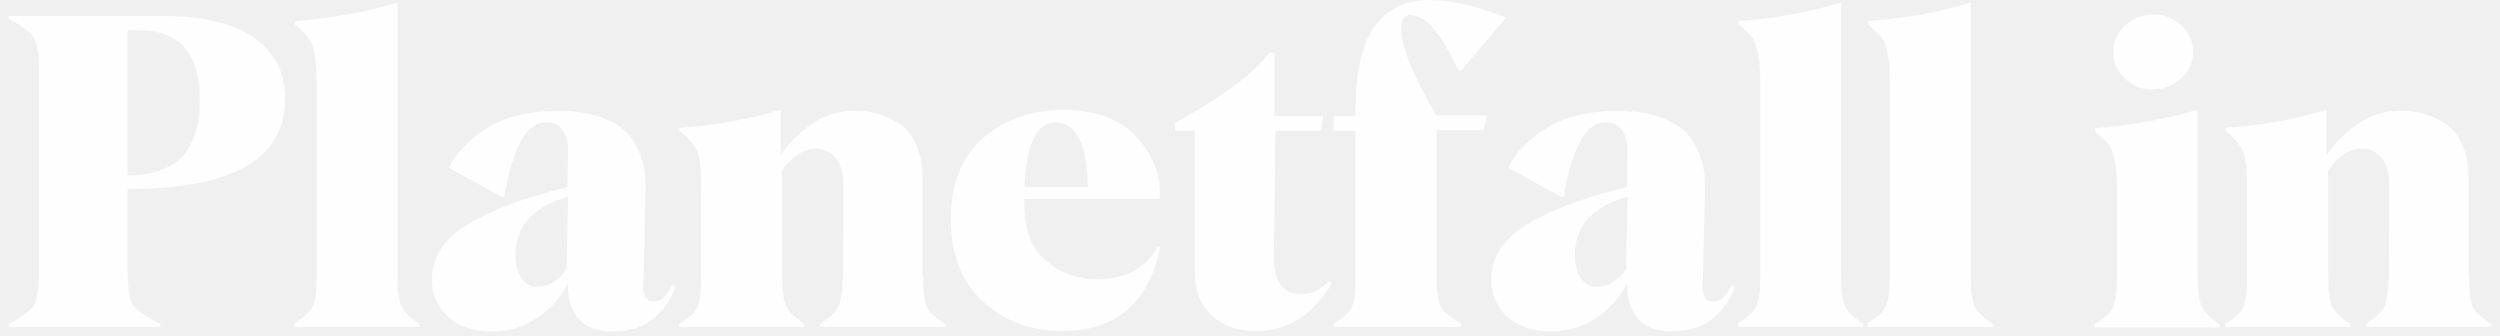
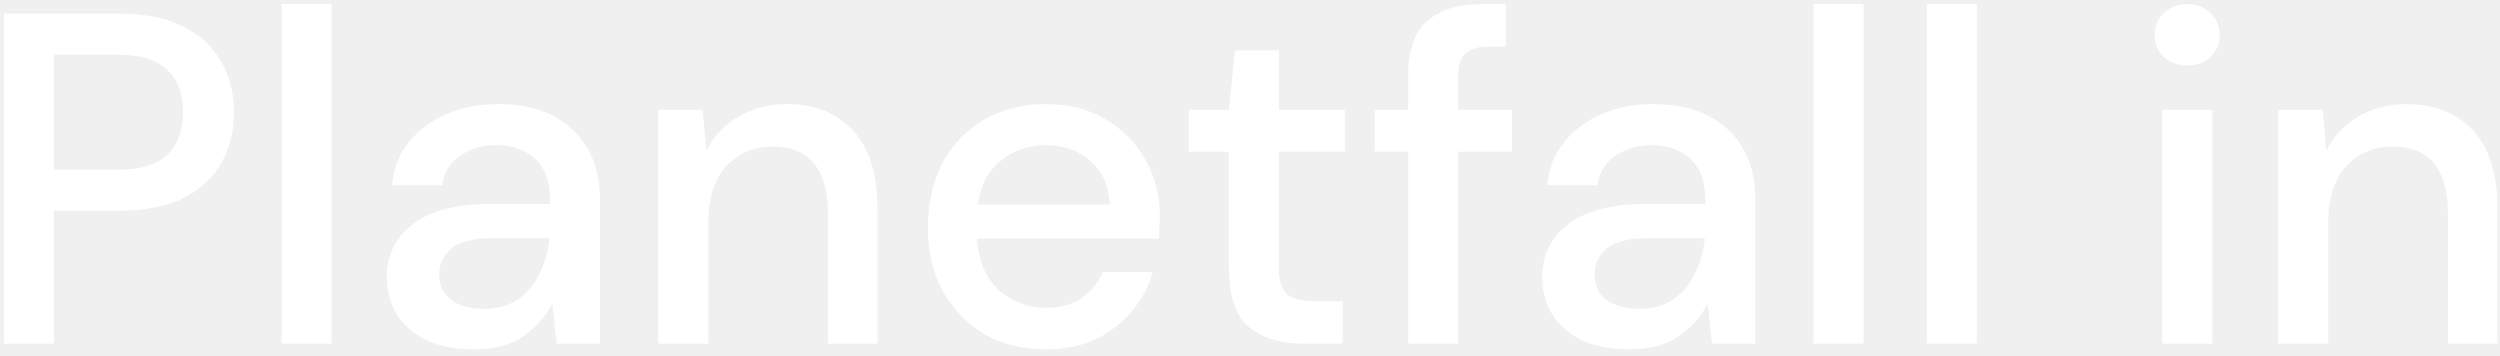
- <svg xmlns="http://www.w3.org/2000/svg" width="276" height="37" viewBox="0 0 276 37" fill="none">
-   <path d="M31.488 10.998C31.488 8.022 30.34 5.748 28.043 4.155C25.746 2.561 22.395 1.764 17.965 1.764H0.973V2.092C2.449 2.865 3.363 3.545 3.738 4.155C4.113 4.764 4.301 5.959 4.301 7.717V30.123C4.301 31.881 4.113 33.076 3.738 33.686C3.363 34.295 2.449 34.975 0.973 35.748V36.076H17.707V35.748C16.113 34.975 15.105 34.295 14.707 33.709C14.309 33.123 14.098 31.928 14.098 30.123V20.866C25.676 20.866 31.465 17.561 31.465 10.975L31.488 10.998ZM15.293 3.334C19.816 3.334 22.066 5.912 22.066 11.069C22.066 16.6 19.418 19.366 14.098 19.366V3.334H15.293Z" fill="#FEFEFE" />
-   <path d="M32.496 36.1H46.324V35.772C45.316 35.092 44.66 34.459 44.355 33.873C44.051 33.287 43.887 32.139 43.887 30.428V0.287C40.418 1.342 36.645 2.022 32.543 2.326V2.678C33.316 3.358 33.809 3.85 34.043 4.131C34.277 4.412 34.488 4.951 34.676 5.725C34.863 6.498 34.957 7.647 34.957 9.17V30.381C34.957 32.092 34.816 33.24 34.535 33.826C34.254 34.412 33.574 35.022 32.52 35.654L32.496 36.1Z" fill="#FEFEFE" />
-   <path d="M67.769 36.569C69.598 36.569 71.074 36.076 72.199 35.115C73.324 34.154 74.121 33.006 74.566 31.67L74.191 31.459C73.652 32.678 72.973 33.287 72.176 33.287C71.402 33.311 71.027 32.795 71.027 31.741L71.262 21.451C71.285 20.561 71.262 19.764 71.191 19.061C71.121 18.358 70.887 17.561 70.512 16.67C70.137 15.78 69.621 15.03 68.965 14.42C68.309 13.811 67.371 13.295 66.129 12.873C64.887 12.451 63.41 12.241 61.699 12.241C58.441 12.241 55.793 12.873 53.777 14.139C51.762 15.405 50.355 16.858 49.559 18.522L55.418 21.756L55.699 21.709C56.004 19.529 56.543 17.608 57.316 15.967C58.09 14.326 59.098 13.506 60.34 13.506C61.16 13.506 61.77 13.811 62.145 14.397C62.52 14.983 62.707 15.686 62.707 16.483L62.66 20.654C57.926 21.803 54.246 23.186 51.621 24.779C48.996 26.373 47.684 28.412 47.684 30.873C47.684 32.537 48.27 33.897 49.465 34.975C50.66 36.053 52.254 36.592 54.246 36.592C56.191 36.592 57.902 36.076 59.379 35.045C60.855 34.014 61.934 32.795 62.613 31.389H62.707C62.637 32.795 62.988 34.014 63.762 35.045C64.535 36.076 65.848 36.592 67.699 36.592L67.769 36.569ZM59.355 31.67C58.629 31.67 58.043 31.366 57.598 30.756C57.152 30.147 56.918 29.256 56.918 28.108C56.918 24.944 58.863 22.811 62.73 21.709L62.543 29.772C61.629 31.014 60.574 31.647 59.379 31.647L59.355 31.67Z" fill="#FEFEFE" />
-   <path d="M101.848 30.475V19.694C101.848 18.17 101.59 16.881 101.074 15.803C100.559 14.725 99.879 13.951 99.035 13.483C98.191 13.014 97.394 12.686 96.668 12.498C95.941 12.311 95.215 12.217 94.488 12.217C92.59 12.217 90.949 12.733 89.543 13.741C88.137 14.748 87.012 15.873 86.191 17.116V12.123C82.371 13.248 78.644 13.905 75.012 14.092V14.42C76.043 15.264 76.699 16.037 76.981 16.741C77.262 17.444 77.402 18.85 77.402 20.959V30.498C77.402 32.209 77.262 33.358 76.981 33.944C76.699 34.529 76.019 35.139 74.965 35.772V36.1H88.793V35.772C87.785 35.092 87.129 34.459 86.824 33.873C86.519 33.287 86.356 32.139 86.356 30.428V18.779C87.527 17.209 88.746 16.412 89.988 16.412C90.902 16.412 91.652 16.741 92.238 17.42C92.824 18.1 93.106 19.131 93.106 20.514C93.106 25.741 93.082 29.045 93.059 30.451C92.988 32.162 92.824 33.287 92.566 33.85C92.309 34.412 91.629 35.045 90.527 35.748V36.076H104.355V35.748C103.301 35.115 102.621 34.506 102.34 33.92C102.059 33.334 101.918 32.186 101.918 30.475H101.848Z" fill="#FEFEFE" />
-   <path d="M127.84 27.217C126.434 29.631 124.23 30.826 121.254 30.826C118.98 30.826 117.059 30.147 115.465 28.787C113.871 27.428 113.074 25.295 113.074 22.366V21.944H128.051V21.404C128.051 18.991 127.137 16.834 125.332 14.959C123.527 13.084 120.879 12.147 117.387 12.147C113.801 12.147 110.824 13.201 108.48 15.287C106.137 17.373 104.965 20.35 104.965 24.194C104.965 28.061 106.137 31.084 108.48 33.264C110.824 35.444 113.777 36.545 117.316 36.545C123.176 36.545 126.762 33.498 128.074 27.381L127.84 27.217ZM116.52 13.506C118.793 13.506 119.988 15.873 120.105 20.631H113.098C113.309 15.873 114.457 13.506 116.543 13.506H116.52Z" fill="#FEFEFE" />
-   <path d="M138.598 36.569C142.137 36.569 144.949 34.811 147.035 31.295L146.754 31.014C145.793 31.998 144.762 32.49 143.66 32.49C141.621 32.49 140.613 31.108 140.637 28.366L140.801 14.444H145.84L146.074 12.826H140.684V5.819H140.121C138.551 8.022 135.082 10.6 129.715 13.576V14.444H131.895V29.819C131.895 32.045 132.527 33.733 133.793 34.858C135.059 35.983 136.652 36.545 138.598 36.545V36.569Z" fill="#FEFEFE" />
-   <path d="M155.848 1.694C157.371 1.694 159.082 3.686 160.98 7.694L161.262 7.834L166.301 1.928C162.973 0.639 160.16 0.006 157.863 0.006C152.402 0.006 149.66 3.967 149.66 11.912V12.826H147.246V14.444H149.66V30.475C149.66 32.186 149.52 33.334 149.238 33.92C148.957 34.506 148.277 35.115 147.223 35.748V36.076H161.285V35.748C160.137 35.069 159.41 34.436 159.082 33.85C158.754 33.264 158.59 32.115 158.59 30.404V14.373H163.77L164.191 12.756H158.59C155.988 8.326 154.699 5.139 154.699 3.194C154.699 2.139 155.074 1.623 155.848 1.623V1.694Z" fill="#FEFEFE" />
-   <path d="M184.723 36.569C186.551 36.569 188.027 36.076 189.152 35.115C190.277 34.154 191.074 33.006 191.52 31.67L191.145 31.459C190.605 32.678 189.926 33.287 189.129 33.287C188.355 33.311 187.98 32.795 187.98 31.741L188.215 21.451C188.238 20.561 188.215 19.764 188.145 19.061C188.074 18.358 187.84 17.561 187.465 16.67C187.09 15.78 186.574 15.03 185.918 14.42C185.262 13.811 184.324 13.295 183.082 12.873C181.84 12.451 180.363 12.241 178.652 12.241C175.395 12.241 172.746 12.873 170.73 14.139C168.715 15.405 167.309 16.858 166.512 18.522L172.371 21.756L172.652 21.709C172.957 19.529 173.496 17.608 174.27 15.967C175.043 14.326 176.051 13.506 177.293 13.506C178.113 13.506 178.723 13.811 179.098 14.397C179.473 14.983 179.66 15.686 179.66 16.483L179.613 20.654C174.879 21.803 171.199 23.186 168.574 24.779C165.949 26.373 164.637 28.412 164.637 30.873C164.637 32.537 165.223 33.897 166.418 34.975C167.613 36.053 169.207 36.592 171.199 36.592C173.145 36.592 174.855 36.076 176.332 35.045C177.809 34.014 178.887 32.795 179.566 31.389H179.66C179.59 32.795 179.941 34.014 180.715 35.045C181.488 36.076 182.801 36.592 184.652 36.592L184.723 36.569ZM176.309 31.67C175.582 31.67 174.996 31.366 174.551 30.756C174.105 30.147 173.871 29.256 173.871 28.108C173.871 24.944 175.816 22.811 179.684 21.709L179.496 29.772C178.582 31.014 177.527 31.647 176.332 31.647L176.309 31.67Z" fill="#FEFEFE" />
-   <path d="M191.871 36.1H205.699V35.772C204.691 35.092 204.035 34.459 203.73 33.873C203.426 33.287 203.262 32.139 203.262 30.428V0.287C199.793 1.342 196.02 2.022 191.918 2.326V2.678C192.691 3.358 193.184 3.85 193.418 4.131C193.652 4.412 193.863 4.951 194.051 5.725C194.238 6.498 194.332 7.647 194.332 9.17V30.381C194.332 32.092 194.191 33.24 193.91 33.826C193.629 34.412 192.949 35.022 191.895 35.654L191.871 36.1Z" fill="#FEFEFE" />
-   <path d="M206.168 36.1H219.996V35.772C218.988 35.092 218.332 34.459 218.027 33.873C217.723 33.287 217.559 32.139 217.559 30.428V0.287C214.09 1.342 210.316 2.022 206.215 2.326V2.678C206.988 3.358 207.48 3.85 207.715 4.131C207.949 4.412 208.16 4.951 208.348 5.725C208.535 6.498 208.629 7.647 208.629 9.17V30.381C208.629 32.092 208.488 33.24 208.207 33.826C207.926 34.412 207.246 35.022 206.191 35.654L206.168 36.1Z" fill="#FEFEFE" />
-   <path d="M237.738 9.85C238.934 9.85 239.965 9.451 240.832 8.631C241.699 7.811 242.121 6.85 242.121 5.725C242.121 4.6 241.699 3.639 240.832 2.819C239.965 1.998 238.934 1.6 237.738 1.6C236.52 1.6 235.465 2.022 234.598 2.842C233.73 3.662 233.285 4.623 233.285 5.748C233.285 6.873 233.707 7.834 234.574 8.655C235.441 9.475 236.473 9.897 237.691 9.897L237.738 9.85ZM231.246 36.147H245.074V35.819C244.066 35.139 243.41 34.506 243.105 33.92C242.801 33.334 242.637 32.186 242.637 30.475V12.1C238.91 13.201 235.137 13.881 231.293 14.139V14.514C232.02 15.147 232.512 15.616 232.77 15.92C233.027 16.225 233.238 16.764 233.426 17.561C233.613 18.358 233.707 19.506 233.707 21.006V30.498C233.707 32.209 233.566 33.358 233.285 33.944C233.004 34.529 232.324 35.139 231.27 35.772L231.246 36.147Z" fill="#FEFEFE" />
-   <path d="M272.52 30.475V19.694C272.52 18.17 272.262 16.881 271.746 15.803C271.23 14.725 270.551 13.951 269.707 13.483C268.863 13.014 268.066 12.686 267.34 12.498C266.613 12.311 265.887 12.217 265.16 12.217C263.262 12.217 261.621 12.733 260.215 13.741C258.809 14.748 257.684 15.873 256.863 17.116V12.123C253.043 13.248 249.316 13.905 245.684 14.092V14.42C246.715 15.264 247.371 16.037 247.652 16.741C247.934 17.444 248.074 18.85 248.074 20.959V30.498C248.074 32.209 247.934 33.358 247.652 33.944C247.371 34.529 246.691 35.139 245.637 35.772V36.1H259.465V35.772C258.457 35.092 257.801 34.459 257.496 33.873C257.191 33.287 257.027 32.139 257.027 30.428V18.779C258.199 17.209 259.418 16.412 260.66 16.412C261.574 16.412 262.324 16.741 262.91 17.42C263.496 18.1 263.777 19.131 263.777 20.514C263.777 25.741 263.754 29.045 263.73 30.451C263.66 32.162 263.496 33.287 263.238 33.85C262.98 34.412 262.301 35.045 261.199 35.748V36.076H275.027V35.748C273.973 35.115 273.293 34.506 273.012 33.92C272.73 33.334 272.59 32.186 272.59 30.475H272.52Z" fill="#FEFEFE" />
+ <svg xmlns="http://www.w3.org/2000/svg" width="281" height="40" viewBox="0 0 281 40" fill="none">
+   <path d="M0.445 38.627V1.528H13.43C16.328 1.528 18.73 2.022 20.638 3.012C22.546 3.966 23.96 5.291 24.878 6.987C25.832 8.647 26.309 10.537 26.309 12.658C26.309 14.671 25.85 16.526 24.931 18.223C24.048 19.883 22.652 21.208 20.744 22.198C18.836 23.187 16.398 23.681 13.43 23.681H6.063V38.627H0.445ZM6.063 19.07H13.165C15.815 19.07 17.706 18.505 18.836 17.375C20.002 16.209 20.585 14.636 20.585 12.658C20.585 10.608 20.002 9.018 18.836 7.888C17.706 6.722 15.815 6.139 13.165 6.139H6.063V19.07Z" fill="white" />
+   <path d="M31.65 38.627V0.468H37.268V38.627H31.65Z" fill="white" />
+   <path d="M53.287 39.264C51.061 39.264 49.223 38.892 47.775 38.151C46.326 37.408 45.248 36.437 44.542 35.236C43.835 33.999 43.482 32.656 43.482 31.207C43.482 28.663 44.471 26.649 46.45 25.166C48.428 23.681 51.255 22.939 54.93 22.939H61.82V22.462C61.82 20.413 61.254 18.876 60.124 17.852C59.028 16.827 57.597 16.314 55.831 16.314C54.276 16.314 52.916 16.703 51.75 17.48C50.619 18.223 49.93 19.335 49.683 20.82H44.065C44.241 18.912 44.877 17.286 45.973 15.944C47.103 14.566 48.517 13.523 50.213 12.816C51.944 12.075 53.834 11.704 55.884 11.704C59.558 11.704 62.403 12.675 64.417 14.618C66.431 16.526 67.438 19.141 67.438 22.462V38.627H62.562L62.085 34.123C61.343 35.571 60.265 36.79 58.852 37.779C57.438 38.769 55.583 39.264 53.287 39.264ZM54.4 34.706C55.919 34.706 57.191 34.352 58.216 33.645C59.276 32.904 60.088 31.932 60.654 30.73C61.254 29.529 61.625 28.204 61.767 26.756H55.513C53.287 26.756 51.697 27.144 50.743 27.922C49.824 28.699 49.365 29.671 49.365 30.837C49.365 32.038 49.806 32.992 50.69 33.699C51.608 34.37 52.845 34.706 54.4 34.706Z" fill="white" />
+   <path d="M73.988 38.627V12.339H78.97L79.394 16.951C80.207 15.325 81.391 14.053 82.945 13.134C84.535 12.181 86.355 11.704 88.404 11.704C91.584 11.704 94.075 12.693 95.877 14.671C97.715 16.65 98.633 19.601 98.633 23.523V38.627H93.068V24.105C93.068 19.017 90.984 16.474 86.814 16.474C84.73 16.474 82.998 17.215 81.62 18.7C80.278 20.183 79.606 22.303 79.606 25.059V38.627H73.988Z" fill="white" />
+   <path d="M117.546 39.264C114.967 39.264 112.67 38.698 110.656 37.568C108.677 36.401 107.123 34.794 105.992 32.745C104.861 30.695 104.296 28.31 104.296 25.59C104.296 22.834 104.844 20.413 105.939 18.328C107.07 16.244 108.624 14.618 110.603 13.453C112.617 12.287 114.949 11.704 117.599 11.704C120.178 11.704 122.422 12.287 124.33 13.453C126.238 14.583 127.722 16.102 128.782 18.011C129.842 19.919 130.372 22.021 130.372 24.317C130.372 24.671 130.354 25.059 130.319 25.483C130.319 25.872 130.301 26.314 130.266 26.808H109.808C109.985 29.352 110.815 31.296 112.299 32.639C113.818 33.946 115.567 34.599 117.546 34.599C119.136 34.599 120.461 34.246 121.521 33.539C122.616 32.797 123.429 31.808 123.959 30.572H129.577C128.87 33.045 127.457 35.112 125.337 36.773C123.252 38.433 120.655 39.264 117.546 39.264ZM117.546 16.314C115.673 16.314 114.013 16.88 112.564 18.011C111.115 19.106 110.232 20.767 109.914 22.992H124.754C124.648 20.943 123.924 19.318 122.581 18.116C121.238 16.915 119.56 16.314 117.546 16.314Z" fill="white" />
+   <path d="M146.552 38.627C143.973 38.627 141.924 38.009 140.404 36.773C138.885 35.501 138.125 33.257 138.125 30.041V17.056H133.62V12.339H138.125L138.814 5.662H143.743V12.339H151.163V17.056H143.743V30.041C143.743 31.49 144.044 32.497 144.644 33.062C145.28 33.593 146.358 33.858 147.877 33.858H150.898V38.627H146.552Z" fill="white" />
+   <path d="M158.281 38.627V17.056H154.518V12.339H158.281V8.524C158.281 5.662 158.988 3.612 160.401 2.376C161.85 1.104 163.881 0.468 166.496 0.468H169.252V5.238H167.344C166.107 5.238 165.224 5.503 164.694 6.033C164.164 6.527 163.899 7.375 163.899 8.577V12.339H169.941V17.056H163.899V38.627H158.281Z" fill="white" />
+   <path d="M183.147 39.264C180.921 39.264 179.084 38.892 177.635 38.151C176.186 37.408 175.109 36.437 174.402 35.236C173.695 33.999 173.342 32.656 173.342 31.207C173.342 28.663 174.331 26.649 176.31 25.166C178.289 23.681 181.115 22.939 184.79 22.939H191.68V22.462C191.68 20.413 191.115 18.876 189.984 17.852C188.889 16.827 187.458 16.314 185.691 16.314C184.136 16.314 182.776 16.703 181.61 17.48C180.479 18.223 179.79 19.335 179.543 20.82H173.925C174.102 18.912 174.738 17.286 175.833 15.944C176.964 14.566 178.377 13.523 180.073 12.816C181.804 12.075 183.695 11.704 185.744 11.704C189.419 11.704 192.263 12.675 194.277 14.618C196.291 16.526 197.298 19.141 197.298 22.462V38.627H192.422L191.945 34.123C191.203 35.571 190.125 36.79 188.712 37.779C187.299 38.769 185.444 39.264 183.147 39.264ZM184.26 34.706C185.779 34.706 187.051 34.352 188.076 33.645C189.136 32.904 189.949 31.932 190.514 30.73C191.115 29.529 191.486 28.204 191.627 26.756H185.373C183.147 26.756 181.557 27.144 180.603 27.922C179.684 28.699 179.225 29.671 179.225 30.837C179.225 32.038 179.667 32.992 180.55 33.699C181.469 34.37 182.705 34.706 184.26 34.706Z" fill="white" />
+   <path d="M203.849 38.627V0.468H209.467V38.627H203.849Z" fill="white" />
+   <path d="M216.581 38.627V0.468H222.199V38.627H216.581Z" fill="white" />
+   <path d="M245.847 7.358C244.787 7.358 243.904 7.04 243.197 6.404C242.526 5.732 242.19 4.902 242.19 3.913C242.19 2.923 242.526 2.111 243.197 1.475C243.904 0.803 244.787 0.468 245.847 0.468C246.907 0.468 247.773 0.803 248.444 1.475C249.151 2.111 249.504 2.923 249.504 3.913C249.504 4.902 249.151 5.732 248.444 6.404C247.773 7.04 246.907 7.358 245.847 7.358ZM243.038 38.627V12.339H248.656V38.627H243.038Z" fill="white" />
+   <path d="M256.072 38.627V12.339H261.054L261.478 16.951C262.291 15.325 263.475 14.053 265.029 13.134C266.619 12.181 268.439 11.704 270.488 11.704C273.668 11.704 276.159 12.693 277.961 14.671C279.799 16.65 280.717 19.601 280.717 23.523V38.627H275.152V24.105C275.152 19.017 273.068 16.474 268.898 16.474C266.814 16.474 265.082 17.215 263.704 18.7C262.362 20.183 261.69 22.303 261.69 25.059V38.627H256.072Z" fill="white" />
</svg>
